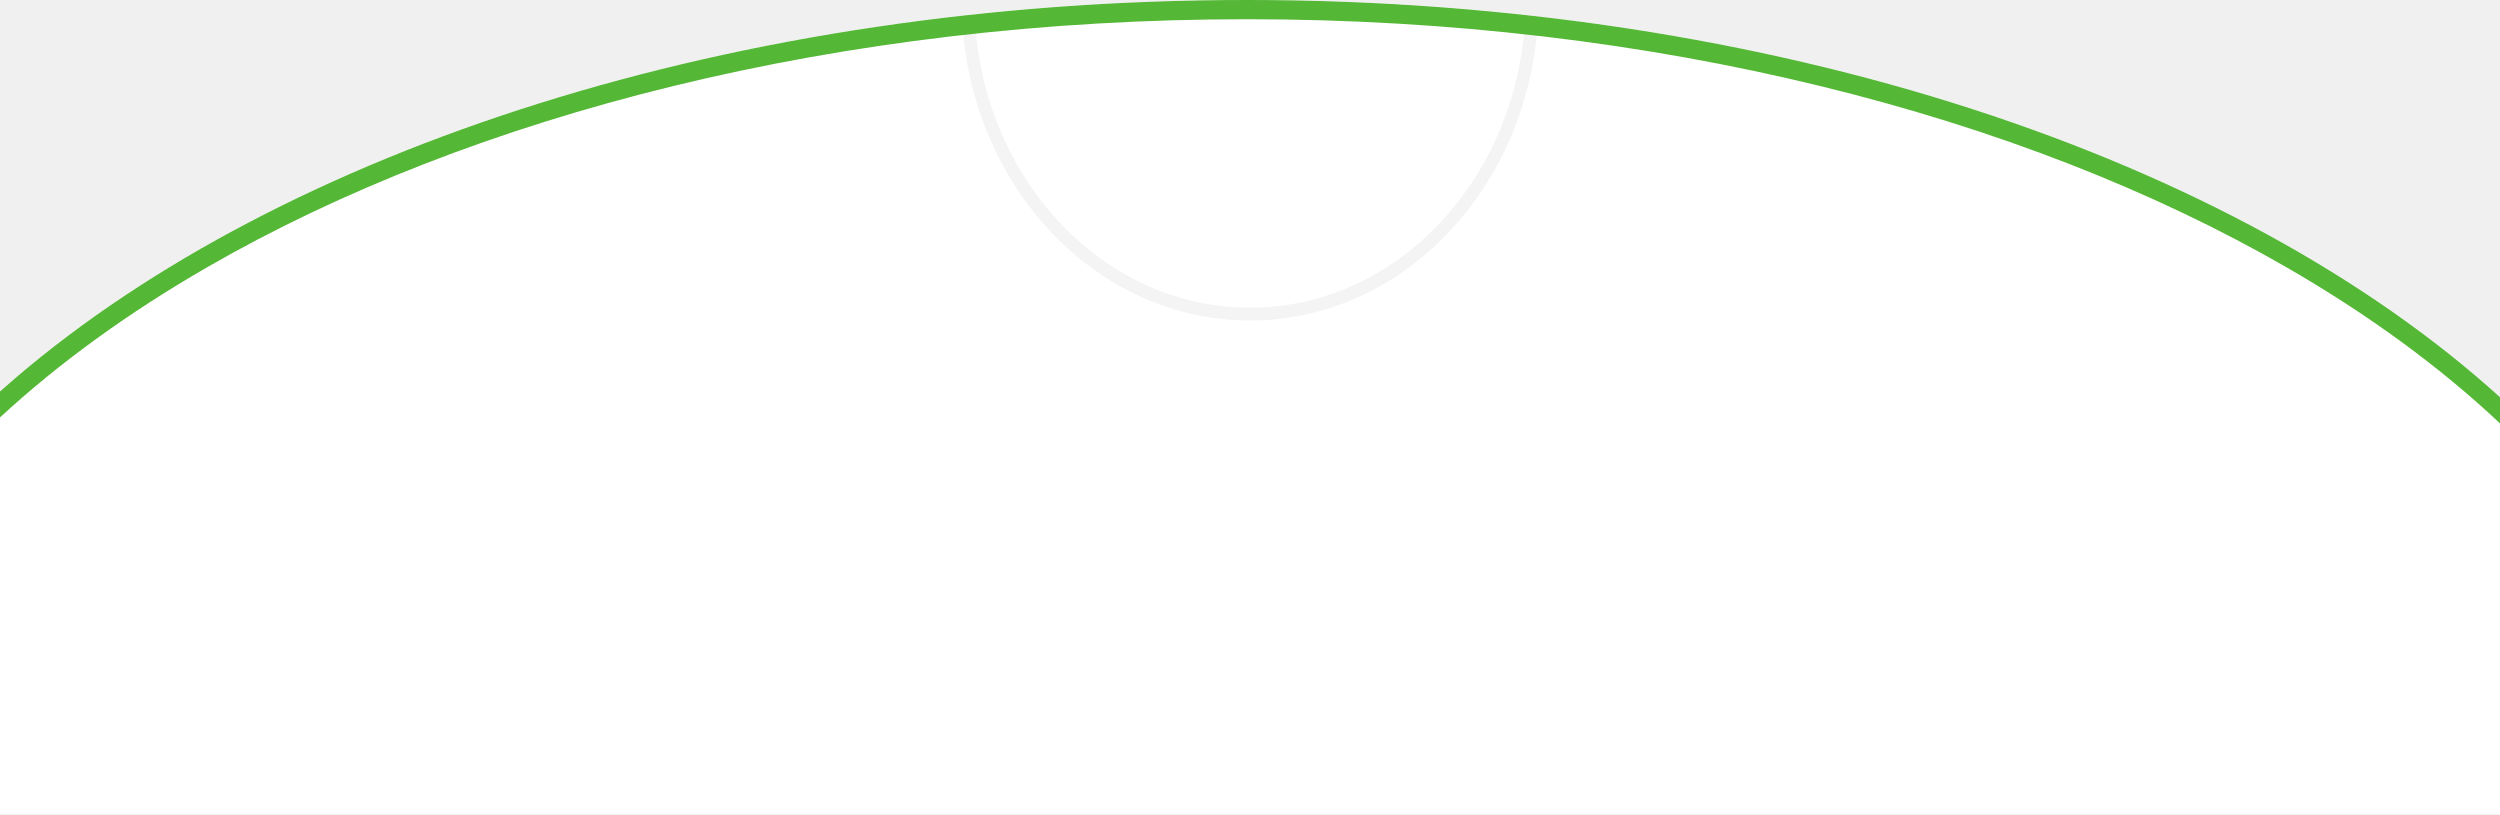
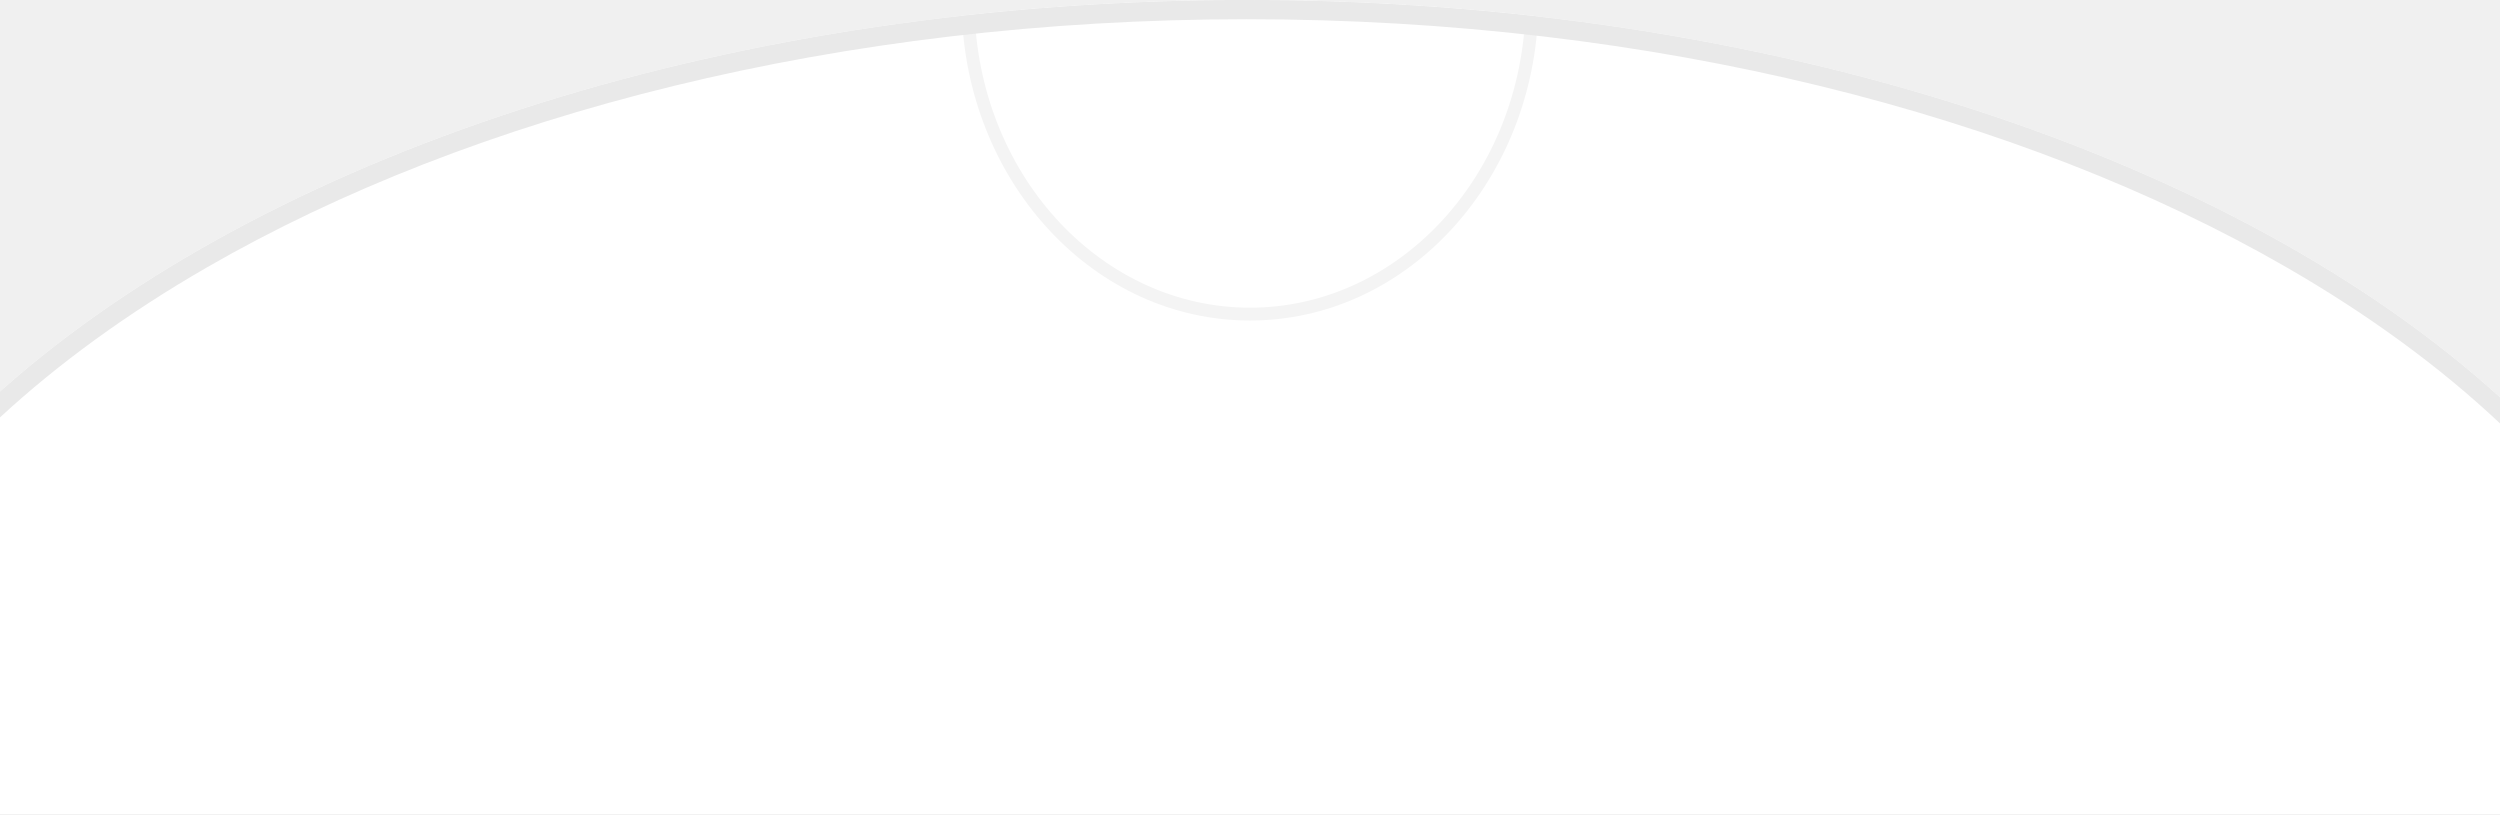
<svg xmlns="http://www.w3.org/2000/svg" width="390" height="127" viewBox="0 0 390 127" fill="none">
  <path fill-rule="evenodd" clip-rule="evenodd" d="M390 61.97V127H0V61.071C41.237 24.32 112.944 0 194.5 0C276.72 0 348.928 24.718 390 61.97Z" fill="white" />
  <g filter="url(#filter0_d_128_1687)">
    <mask id="path-2-inside-1_128_1687" fill="white">
      <path fill-rule="evenodd" clip-rule="evenodd" d="M150.053 2.458C164.438 0.845 179.298 0 194.5 0C210.053 0 225.248 0.884 239.942 2.571C238.737 28.99 219.077 50 195 50C170.889 50 151.207 28.93 150.053 2.458Z" />
    </mask>
    <path fill-rule="evenodd" clip-rule="evenodd" d="M150.053 2.458C164.438 0.845 179.298 0 194.5 0C210.053 0 225.248 0.884 239.942 2.571C238.737 28.99 219.077 50 195 50C170.889 50 151.207 28.93 150.053 2.458Z" fill="white" />
    <path d="M150.053 2.458L149.831 0.471L147.974 0.679L148.055 2.545L150.053 2.458ZM239.942 2.571L241.939 2.662L242.025 0.797L240.17 0.584L239.942 2.571ZM150.276 4.446C164.586 2.841 179.372 2 194.5 2V-2C179.224 -2 164.289 -1.151 149.831 0.471L150.276 4.446ZM194.5 2C209.977 2 225.096 2.88 239.714 4.558L240.17 0.584C225.4 -1.111 210.129 -2 194.5 -2V2ZM237.944 2.48C236.779 28.026 217.823 48 195 48V52C220.331 52 240.695 29.954 241.939 2.662L237.944 2.48ZM195 48C172.145 48 153.167 27.969 152.052 2.371L148.055 2.545C149.247 29.892 169.633 52 195 52V48Z" fill="#F4F4F4" mask="url(#path-2-inside-1_128_1687)" />
  </g>
-   <path fill-rule="evenodd" clip-rule="evenodd" d="M390 66.05C380.629 57.227 369.448 49.053 356.697 41.7C315.336 17.848 257.997 3 194.5 3C131.003 3 73.664 17.848 32.303 41.7C20.003 48.794 9.163 56.651 0 65.117V61.071C0.833 60.328 1.679 59.591 2.537 58.859C44.139 23.348 114.591 0 194.5 0C276.72 0 348.928 24.718 390 61.97V66.05Z" fill="#54B735" />
+   <path fill-rule="evenodd" clip-rule="evenodd" d="M390 66.05C380.629 57.227 369.448 49.053 356.697 41.7C315.336 17.848 257.997 3 194.5 3C131.003 3 73.664 17.848 32.303 41.7C20.003 48.794 9.163 56.651 0 65.117V61.071C0.833 60.328 1.679 59.591 2.537 58.859C44.139 23.348 114.591 0 194.5 0C276.72 0 348.928 24.718 390 61.97V66.05Z" fill="#E9E9E9" />
  <defs>
    <filter id="filter0_d_128_1687" x="150.053" y="0" width="89.888" height="50" filterUnits="userSpaceOnUse" color-interpolation-filters="sRGB">
      <feFlood flood-opacity="0" result="BackgroundImageFix" />
      <feColorMatrix in="SourceAlpha" type="matrix" values="0 0 0 0 0 0 0 0 0 0 0 0 0 0 0 0 0 0 127 0" result="hardAlpha" />
      <feOffset />
      <feComposite in2="hardAlpha" operator="out" />
      <feColorMatrix type="matrix" values="0 0 0 0 0 0 0 0 0 0 0 0 0 0 0 0 0 0 0.25 0" />
      <feBlend mode="normal" in2="BackgroundImageFix" result="effect1_dropShadow_128_1687" />
      <feBlend mode="normal" in="SourceGraphic" in2="effect1_dropShadow_128_1687" result="shape" />
    </filter>
  </defs>
</svg>
